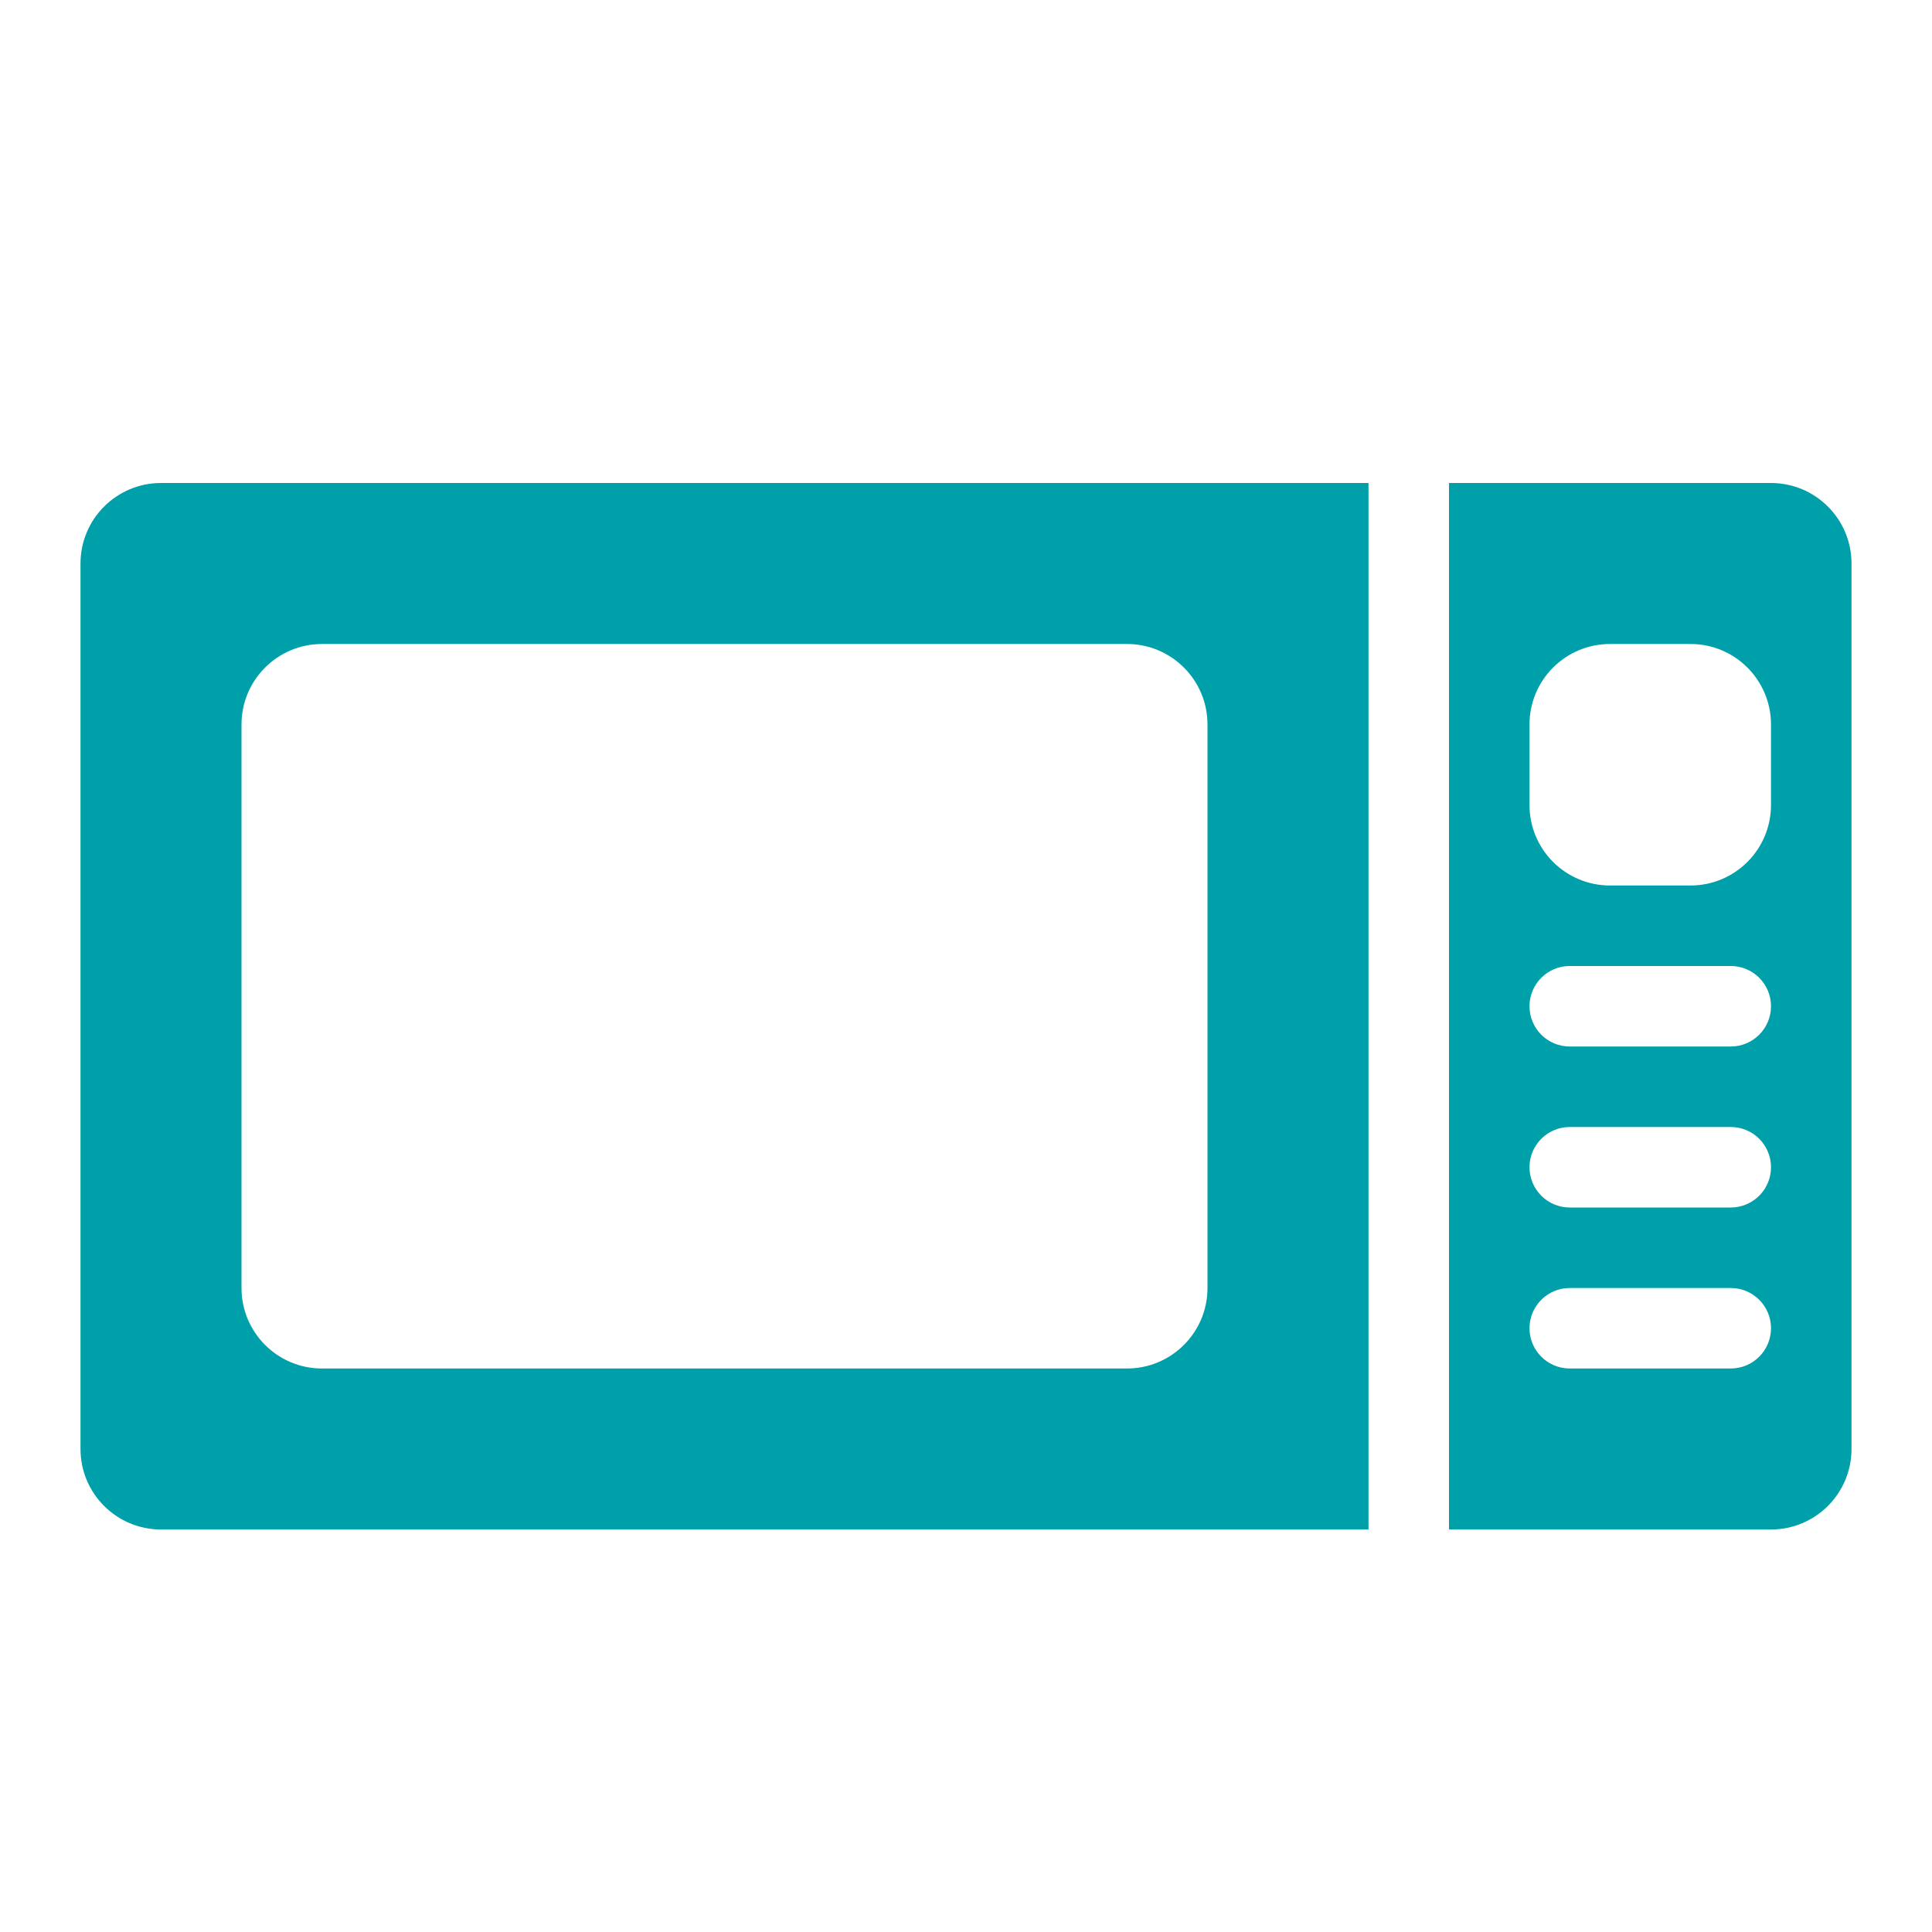
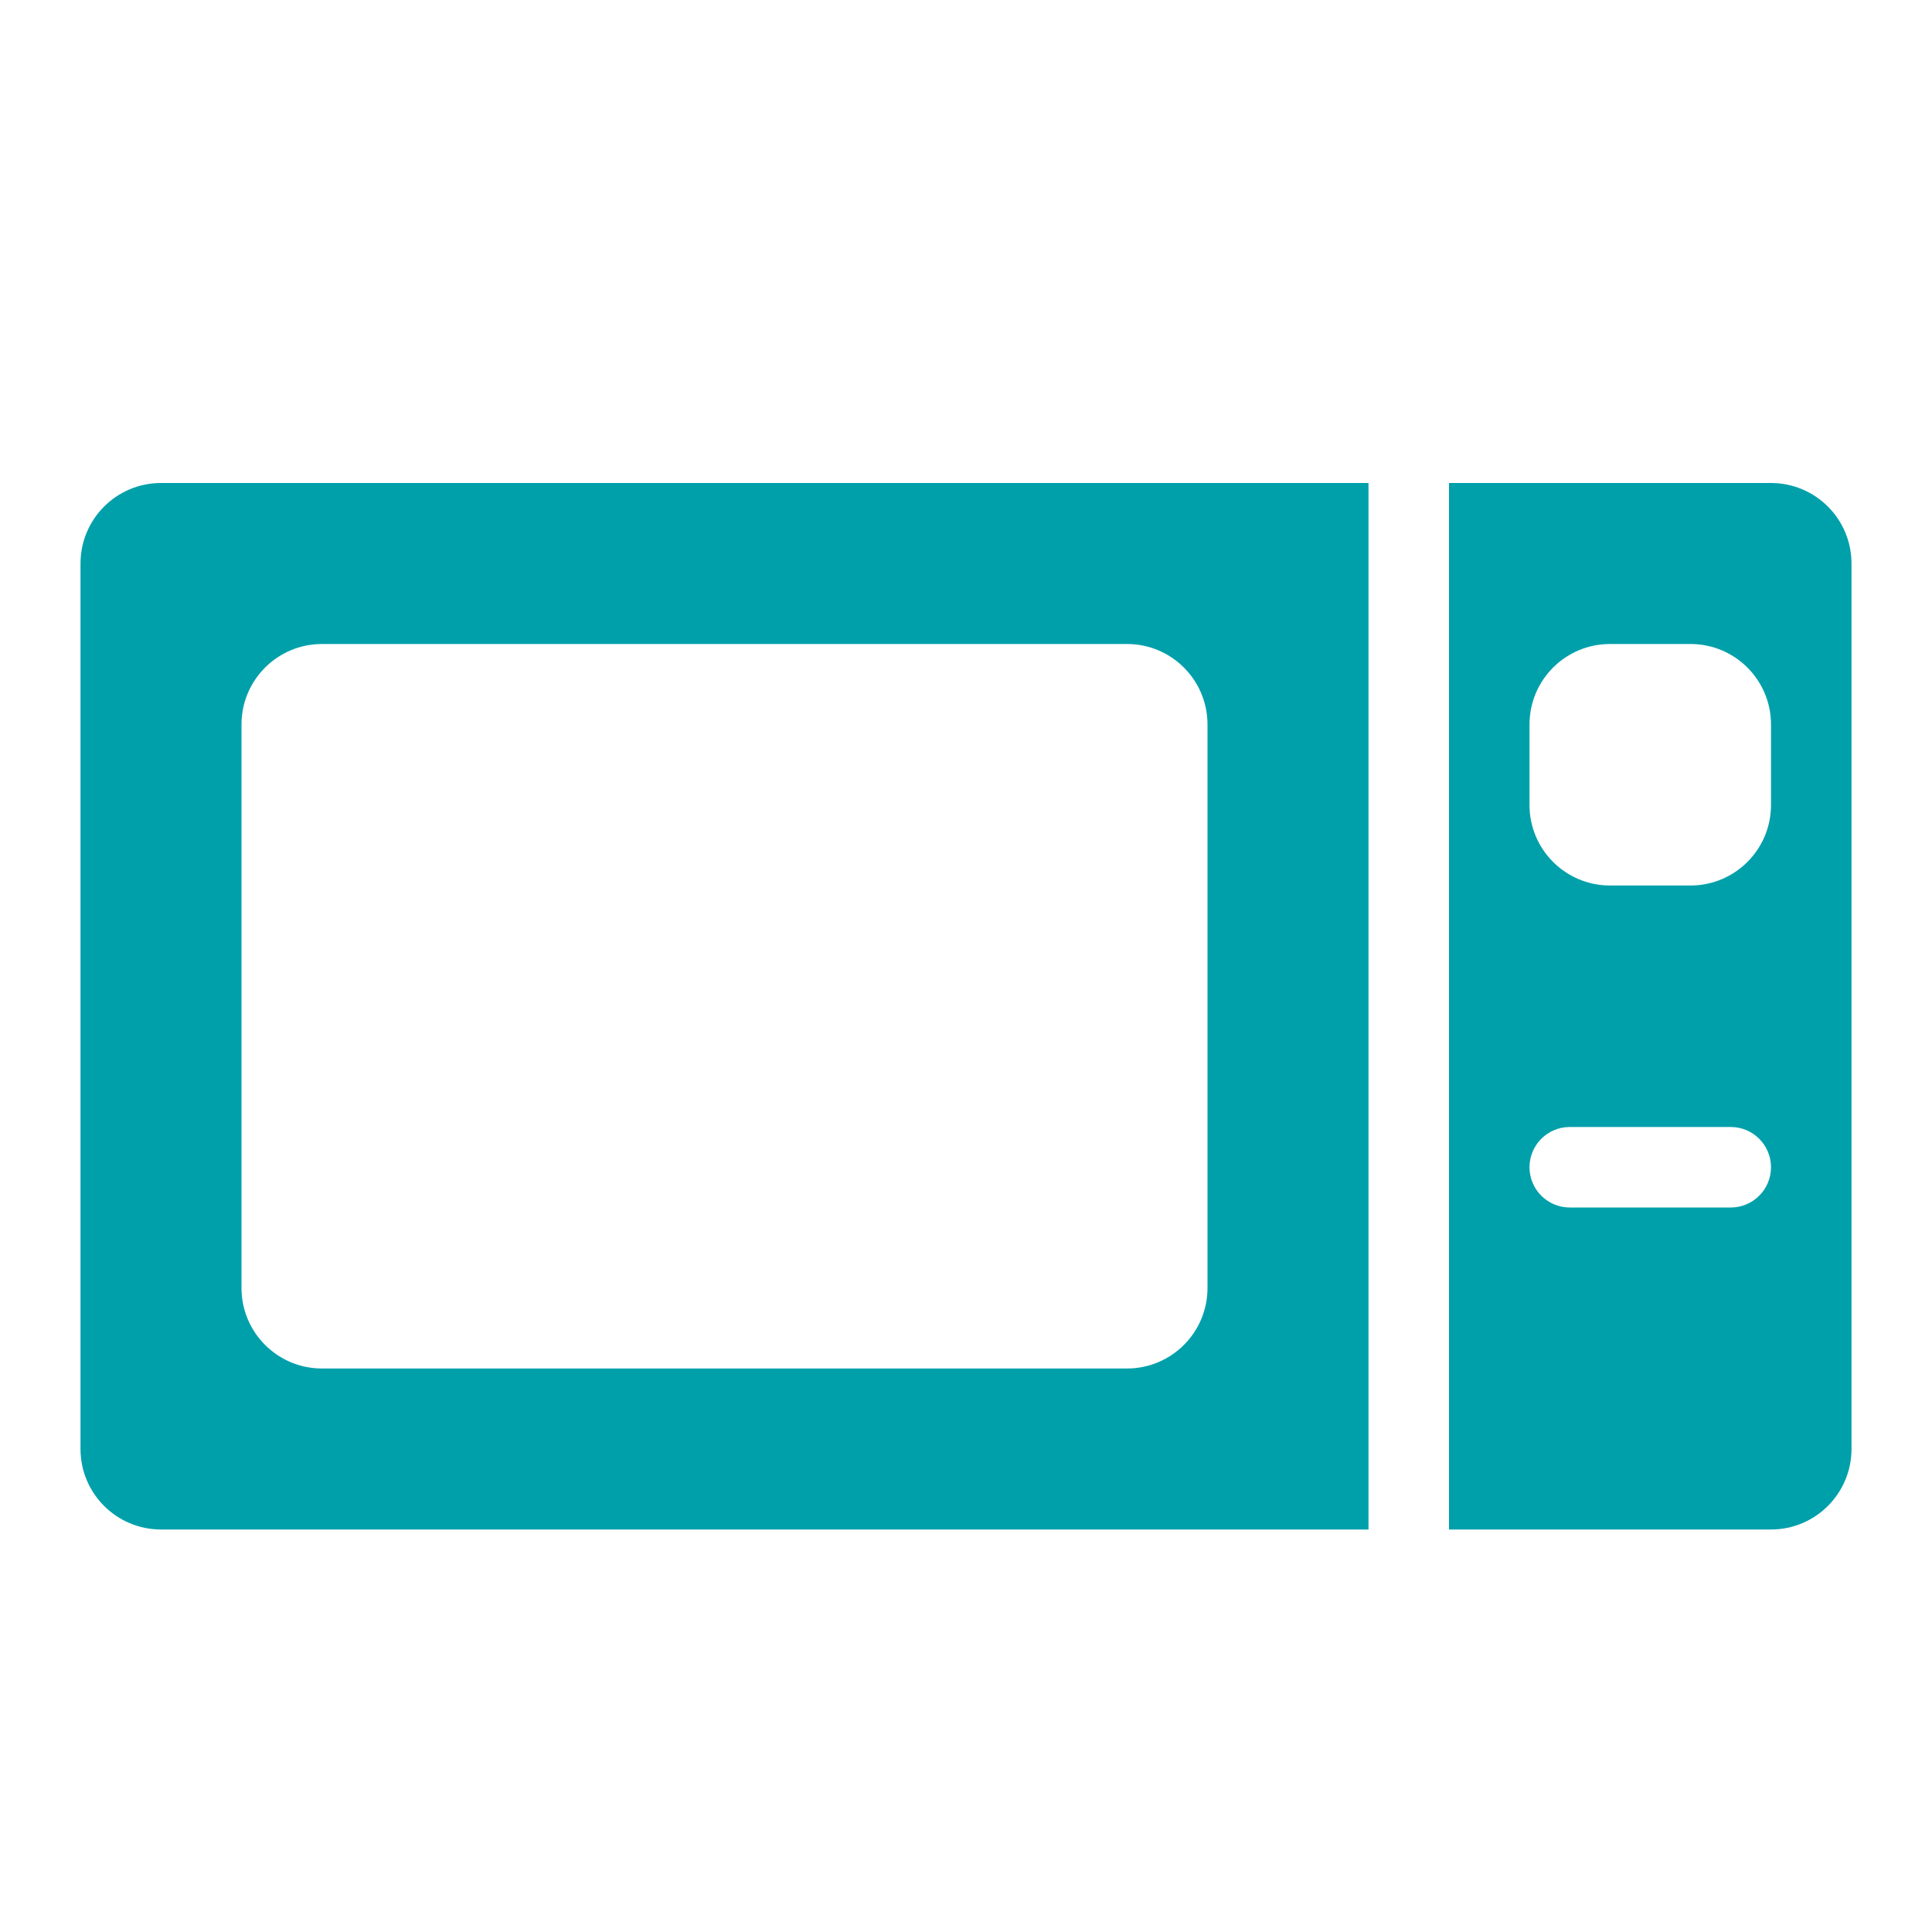
<svg xmlns="http://www.w3.org/2000/svg" width="24" height="24" fill="none">
-   <path fill-rule="evenodd" clip-rule="evenodd" d="M1 7a1 1 0 011-1h15v13H2a1 1 0 01-1-1V7zm17 12V6h4a1 1 0 011 1v11a1 1 0 01-1 1h-4zm2-11a1 1 0 00-1 1v1a1 1 0 001 1h1a1 1 0 001-1V9a1 1 0 00-1-1h-1zm-1 4.5a.5.5 0 01.5-.5h2a.5.5 0 110 1h-2a.5.5 0 01-.5-.5zm.5 1.5a.5.5 0 100 1h2a.5.5 0 100-1h-2zm-.5 2.5a.5.5 0 01.5-.5h2a.5.5 0 110 1h-2a.5.5 0 01-.5-.5zM4 8a1 1 0 00-1 1v7a1 1 0 001 1h10a1 1 0 001-1V9a1 1 0 00-1-1H4z" fill="#00A0AB" />
+   <path fillRule="evenodd" clipRule="evenodd" d="M1 7a1 1 0 011-1h15v13H2a1 1 0 01-1-1V7zm17 12V6h4a1 1 0 011 1v11a1 1 0 01-1 1h-4zm2-11a1 1 0 00-1 1v1a1 1 0 001 1h1a1 1 0 001-1V9a1 1 0 00-1-1h-1zm-1 4.5a.5.5 0 01.5-.5h2a.5.5 0 110 1h-2a.5.5 0 01-.5-.5zm.5 1.5a.5.5 0 100 1h2a.5.5 0 100-1h-2zm-.5 2.5a.5.5 0 01.5-.5h2a.5.5 0 110 1h-2a.5.5 0 01-.5-.5zM4 8a1 1 0 00-1 1v7a1 1 0 001 1h10a1 1 0 001-1V9a1 1 0 00-1-1H4z" fill="#00A0AB" />
</svg>
